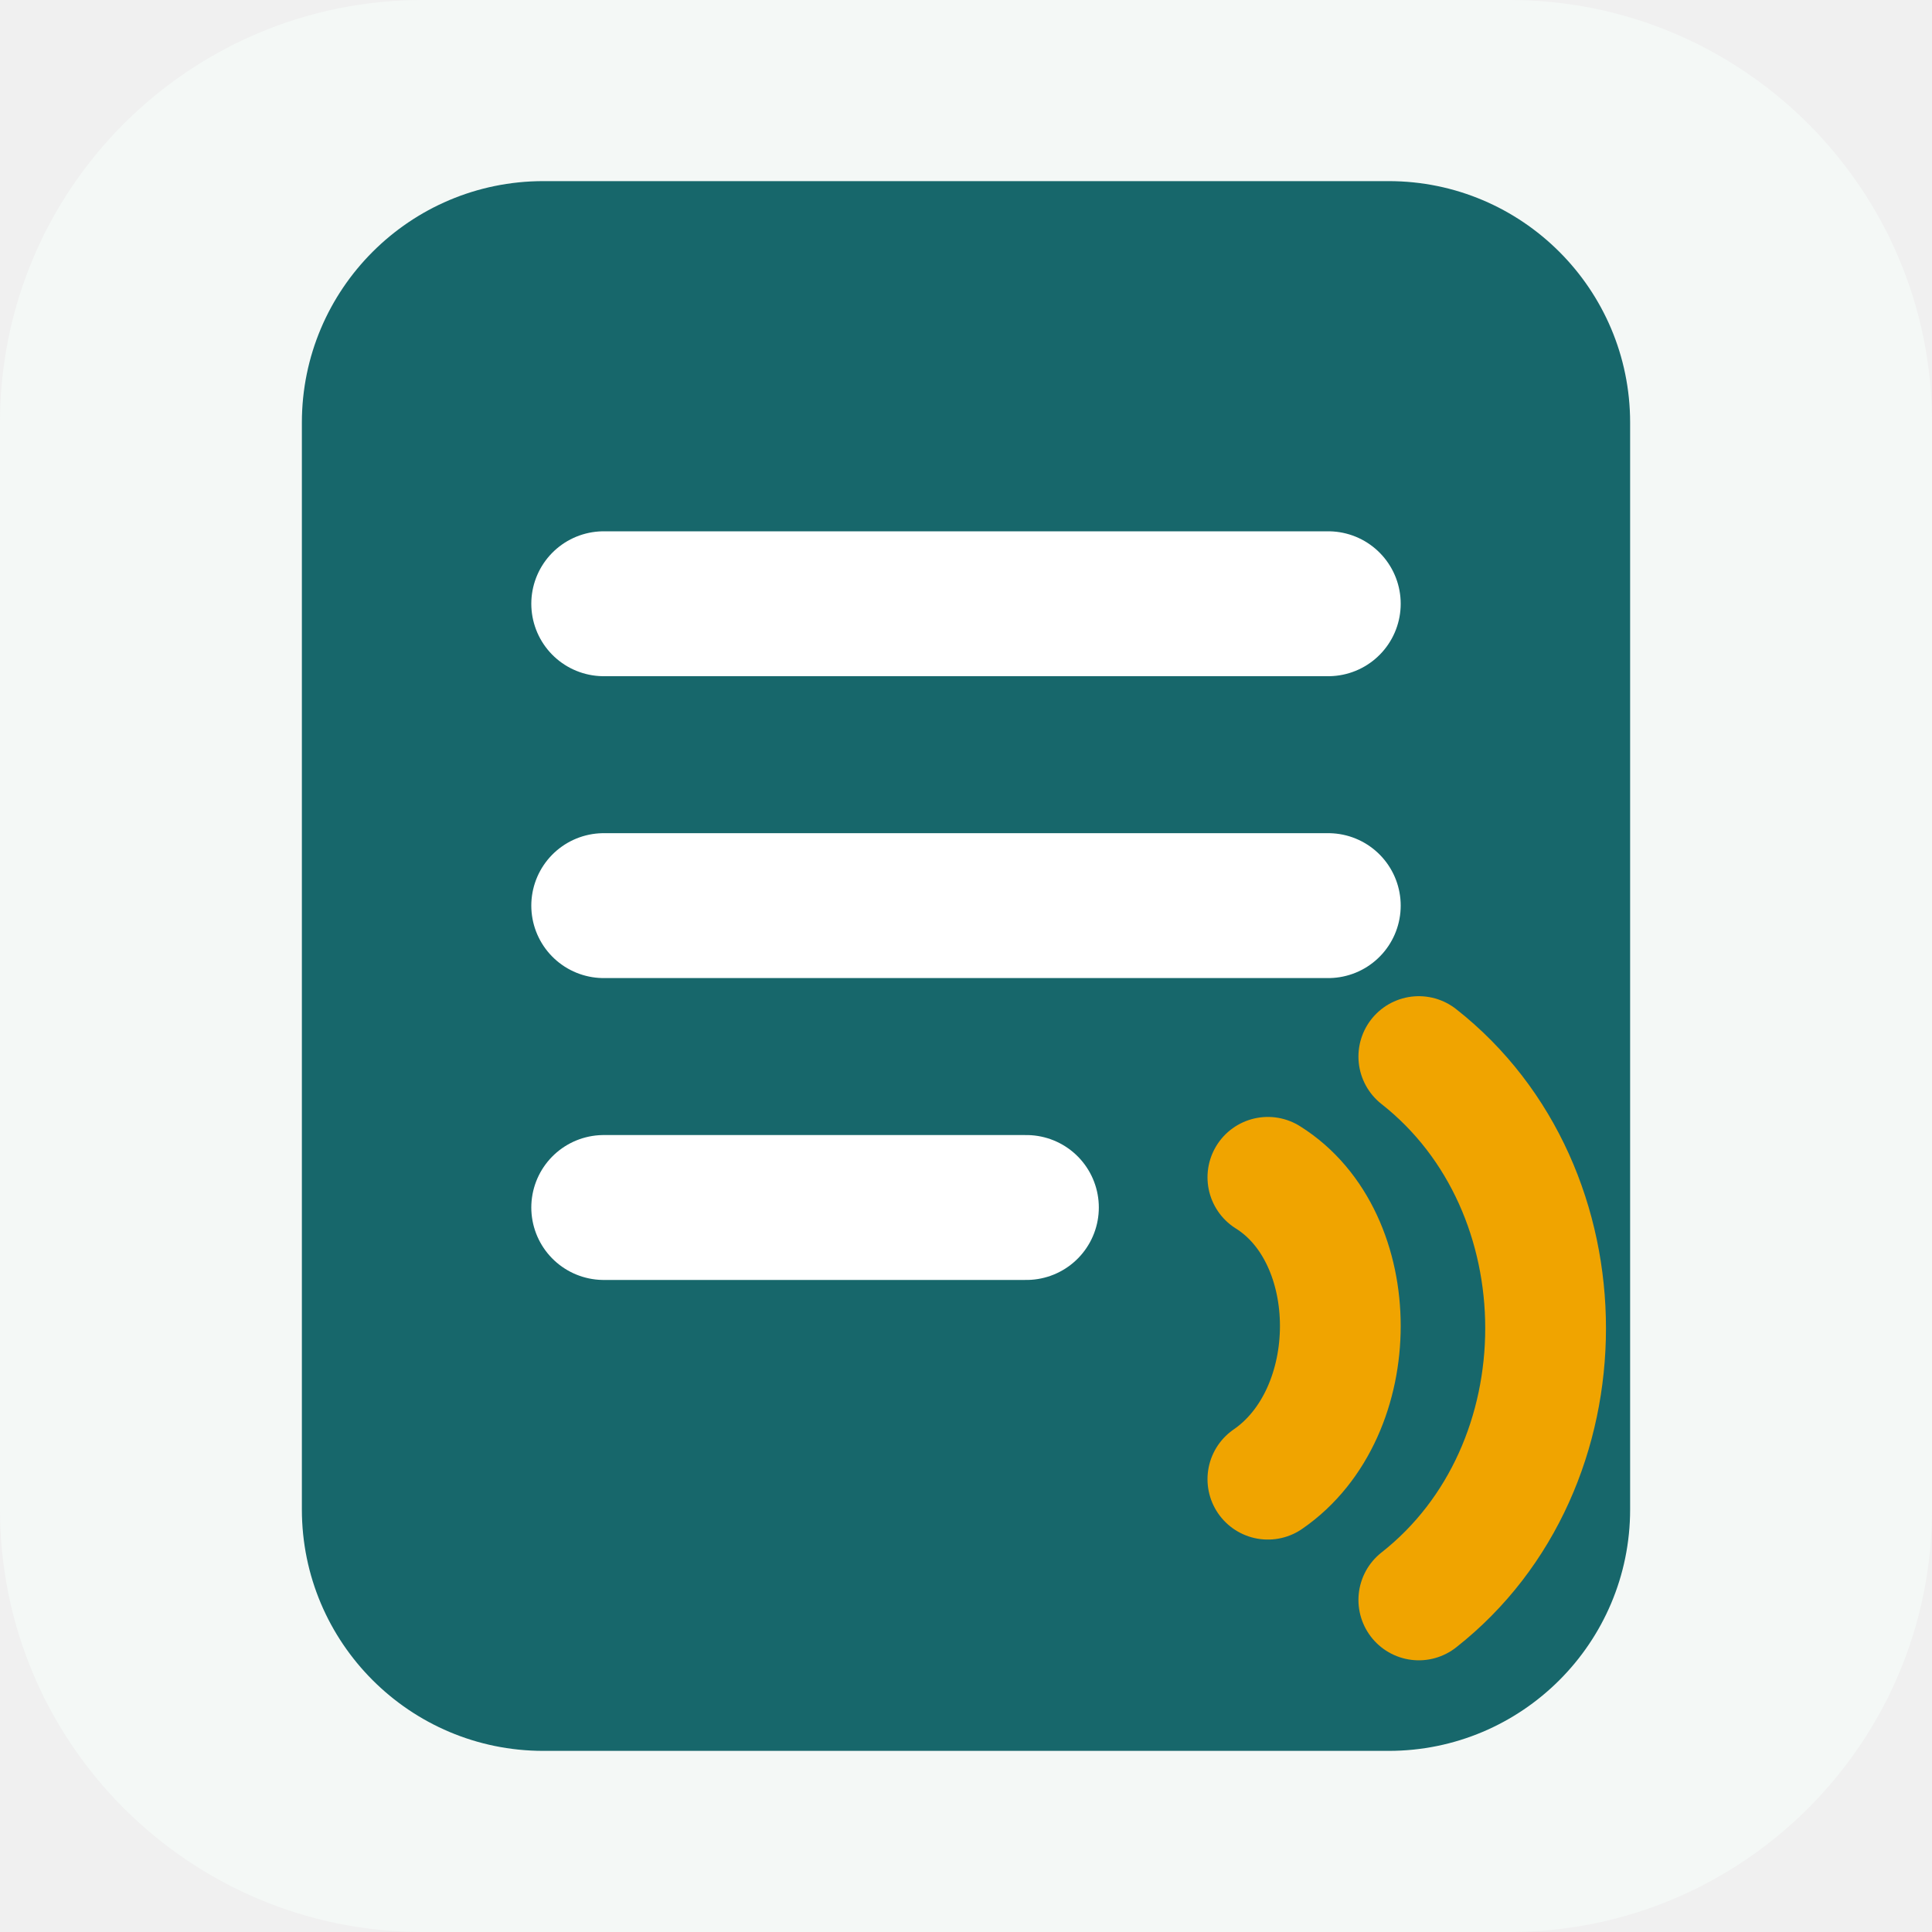
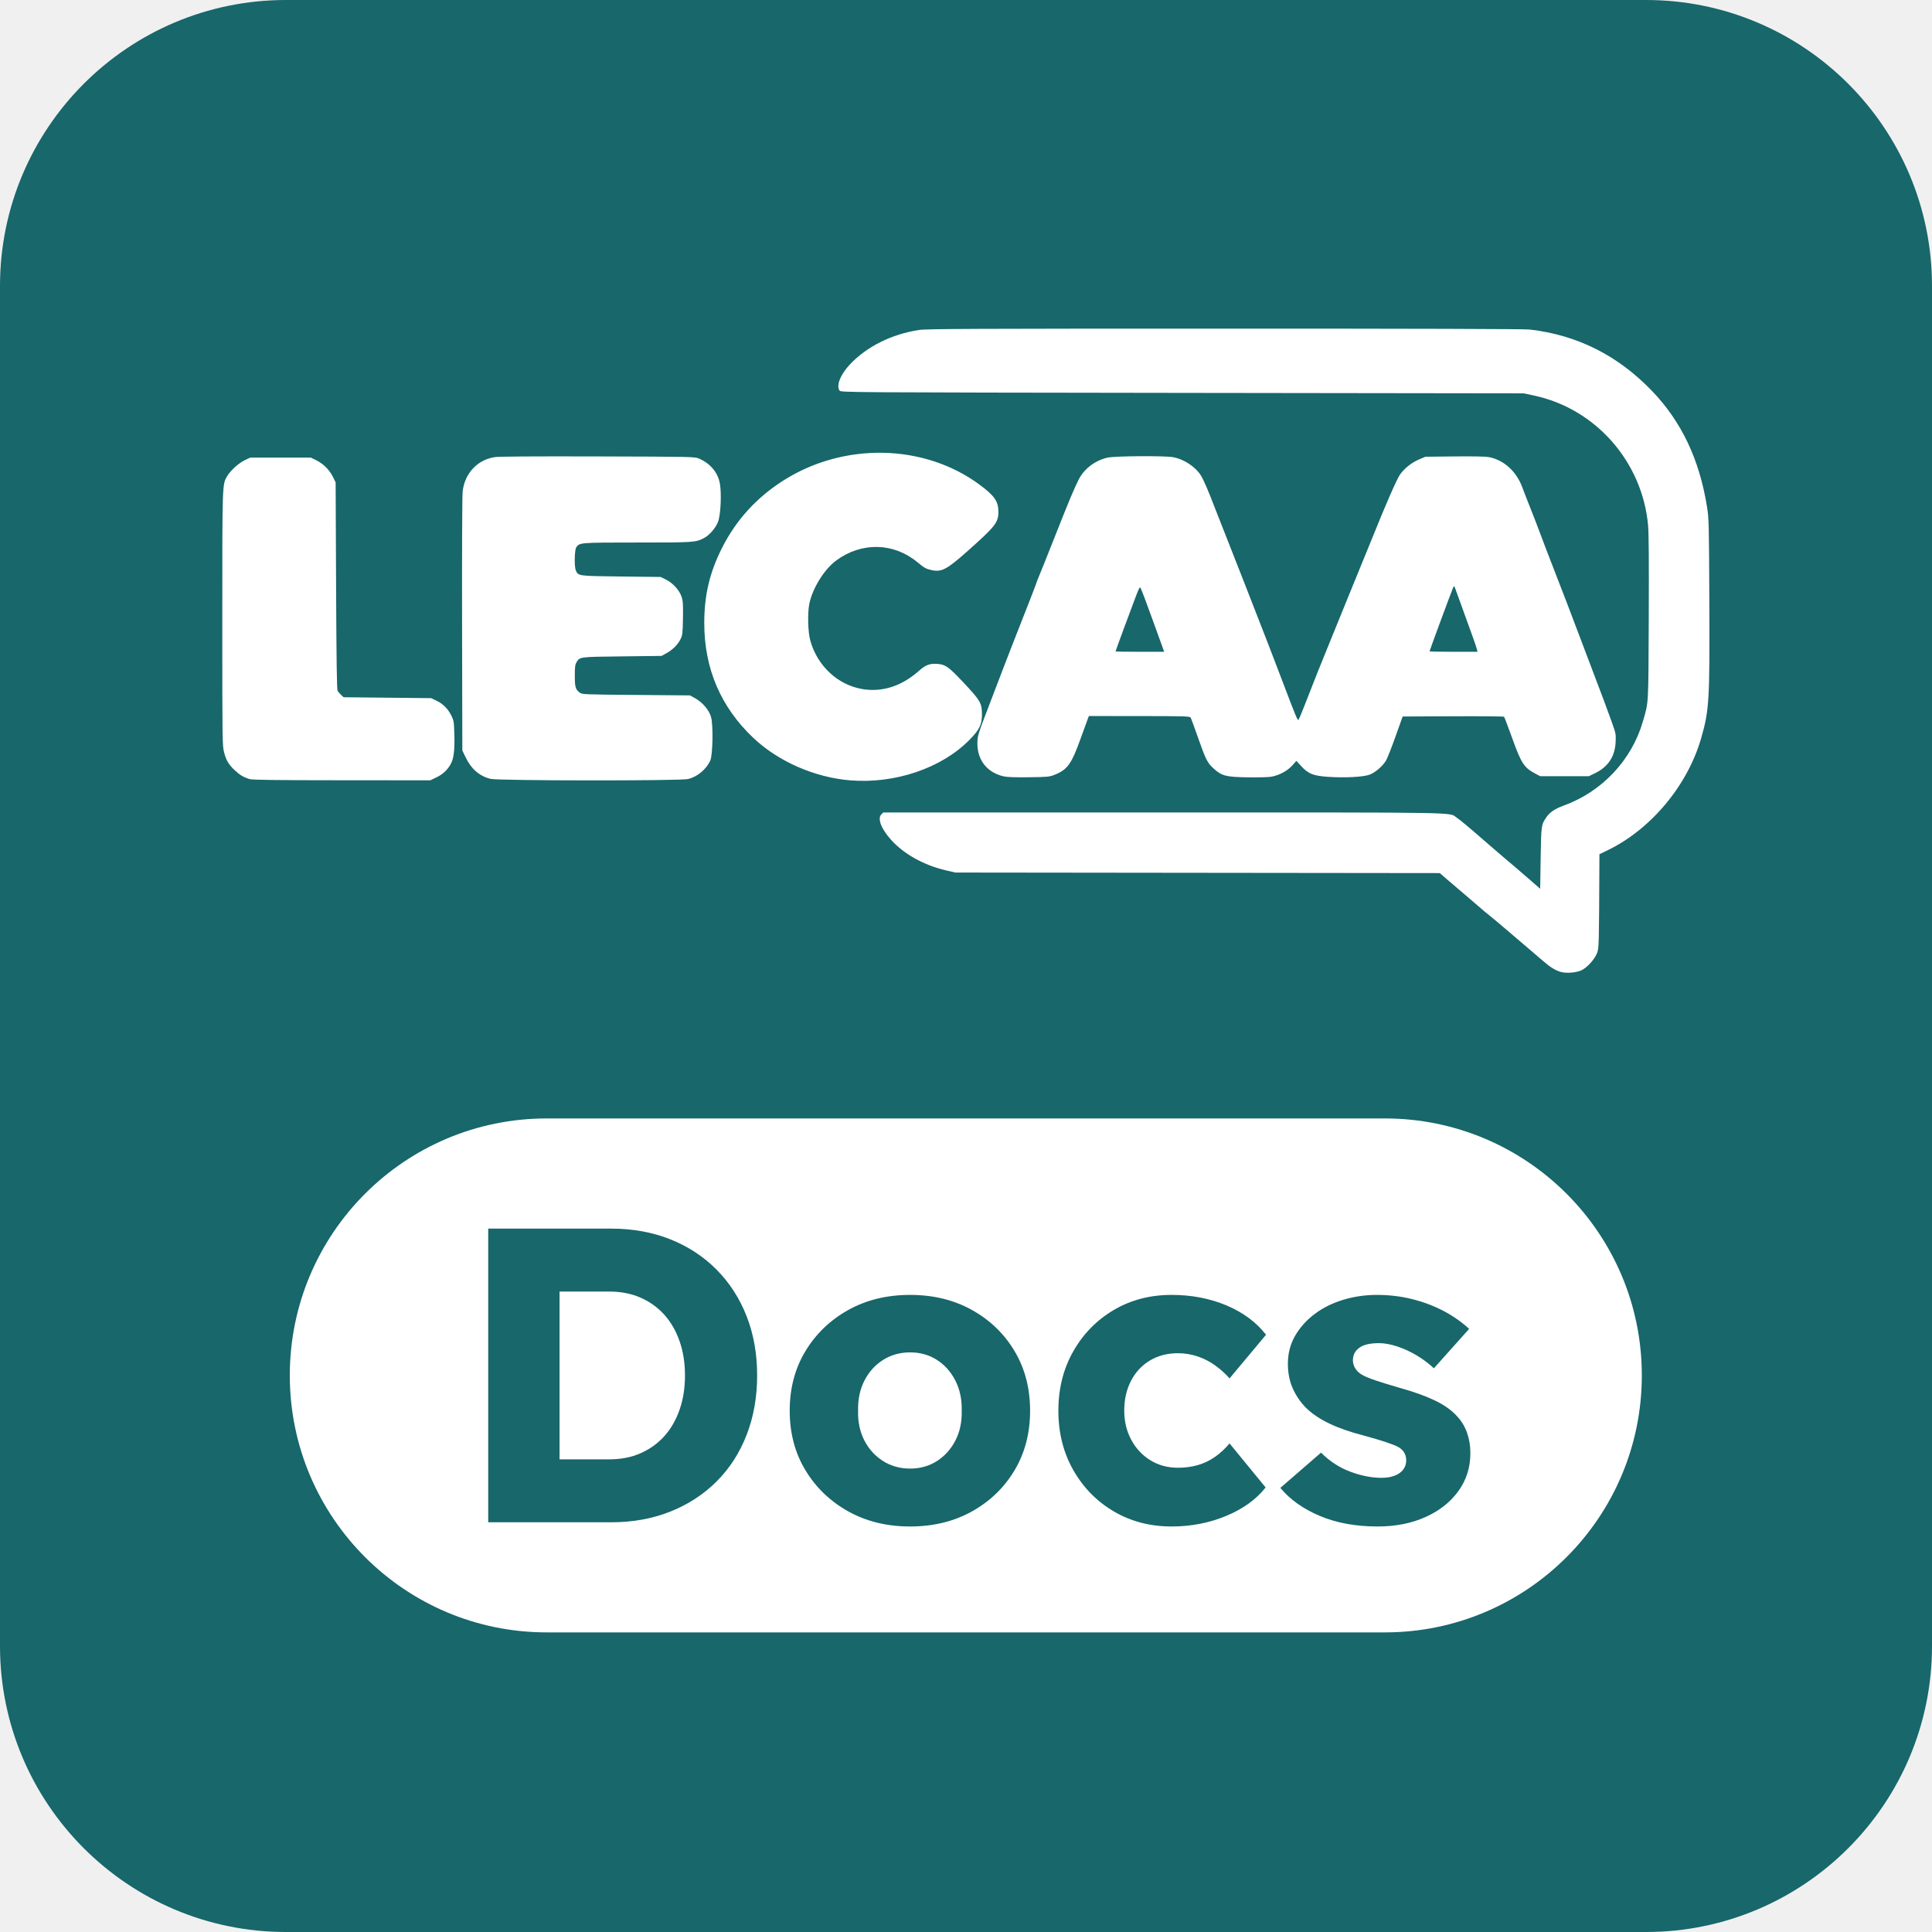
- <svg xmlns="http://www.w3.org/2000/svg" viewBox="0 0 32 32">
-   <rect width="32" height="32" rx="7" fill="#f4f8f6" />
-   <rect x="5" y="3" width="22" height="26" rx="4" fill="#17676b" />
-   <path d="M10 10h12M10 15h12M10 20h7" stroke="#fff" stroke-width="2.4" stroke-linecap="round" />
-   <path d="M21 19.5c1.6 1 1.6 3.9 0 5M23.5 17.5c2.8 2.2 2.8 6.8 0 9" stroke="#f0a400" stroke-width="2" fill="none" stroke-linecap="round" />
+ <svg xmlns="http://www.w3.org/2000/svg" viewBox="0 0 512 512" width="512" height="512">
+   <rect width="512" height="512" rx="75.8" fill="#17676B" />
+   <path fill="#FFFFFF" fill-rule="evenodd" transform="translate(36.02747,57.89113) scale(0.2433055)" d="M1551.93,820.69 C1545.90,818.99 1540.05,815.29 1531.39,807.72 C1527.48,804.30 1520.28,798.12 1515.39,794.00 C1510.50,789.88 1500.47,781.33 1493.10,775.00 C1485.72,768.67 1477.17,761.52 1474.10,759.09 C1471.02,756.67 1466.45,752.84 1463.95,750.59 C1461.44,748.34 1454.04,742.00 1447.51,736.50 C1440.97,731.00 1432.15,723.47 1427.90,719.77 L1420.17,713.04 1156.34,712.74 L892.50,712.44 882.89,710.23 C858.53,704.62 836.72,692.56 822.50,676.82 C811.78,664.96 807.42,653.58 811.88,649.12 L814.00,647.00 1119.32,647.00 C1453.16,647.00 1429.47,646.58 1438.67,652.72 C1442.80,655.47 1453.02,664.04 1473.00,681.50 C1478.67,686.45 1485.46,692.30 1488.10,694.50 C1495.64,700.78 1509.59,712.73 1519.99,721.81 L1529.50,730.12 1530.02,696.81 C1530.57,661.04 1530.66,660.41 1536.19,652.28 C1539.86,646.87 1545.65,642.93 1554.69,639.68 C1596.67,624.56 1629.16,590.16 1641.38,547.86 C1647.71,525.93 1647.33,532.66 1647.76,435.50 C1648.03,373.69 1647.80,342.70 1647.01,334.06 C1640.64,264.79 1589.78,207.09 1522.50,192.83 L1511.50,190.50 1139.67,190.00 C773.05,189.51 767.82,189.47 766.42,187.56 C762.49,182.19 767.31,169.95 777.67,158.97 C796.03,139.50 823.20,125.98 853.00,121.46 C861.12,120.23 909.51,120.01 1186.00,120.00 C1395.45,119.99 1512.54,120.34 1518.12,120.99 C1570.12,127.03 1614.24,149.23 1651.51,188.10 C1683.48,221.46 1702.96,262.54 1711.19,314.00 C1713.26,326.94 1713.37,331.19 1713.74,415.96 C1714.23,525.31 1713.63,535.42 1704.91,565.86 C1690.11,617.55 1650.22,665.35 1602.77,688.28 L1594.03,692.50 1594.00,700.00 C1593.56,793.33 1593.53,794.31 1591.53,799.91 C1589.17,806.50 1581.07,815.61 1574.79,818.75 C1569.20,821.54 1558.22,822.47 1551.93,820.69 Z M778.00,612.03 C739.27,608.86 699.60,591.48 672.45,565.78 C636.97,532.20 619.08,490.41 619.02,440.97 C618.98,410.17 624.88,385.37 638.71,358.18 C653.99,328.15 676.03,304.01 705.00,285.55 C771.08,243.46 858.66,245.32 919.05,290.10 C935.14,302.03 939.38,308.16 939.38,319.50 C939.38,331.30 936.17,335.35 904.59,363.38 C883.23,382.35 877.28,385.42 866.53,383.01 C860.39,381.63 858.94,380.82 851.14,374.39 C825.19,352.98 790.41,352.24 762.81,372.49 C749.72,382.09 736.73,403.06 733.41,419.93 C731.40,430.13 731.92,450.24 734.44,459.50 C741.93,487.02 764.04,507.83 790.78,512.53 C812.38,516.33 833.79,509.58 852.40,493.11 C860.17,486.23 864.48,484.58 873.04,485.20 C881.73,485.83 885.28,488.38 901.62,505.76 C919.75,525.03 921.43,527.94 921.47,540.00 C921.51,551.39 918.87,556.77 907.71,568.09 C877.39,598.82 826.66,616.00 778.00,612.03 Z M123.50,610.60 C117.18,608.60 113.06,606.14 107.71,601.14 C100.98,594.87 98.24,590.24 95.96,581.33 C94.11,574.10 94.04,568.71 94.05,436.16 C94.06,287.22 93.97,289.84 99.38,280.62 C102.91,274.59 112.12,266.30 118.75,263.20 L124.50,260.50 157.50,260.50 L190.50,260.50 196.49,263.44 C204.11,267.18 210.84,273.91 214.57,281.52 L217.50,287.50 218.00,400.00 C218.37,482.62 218.81,513.03 219.66,514.50 C220.30,515.60 222.02,517.62 223.49,519.00 L226.16,521.50 273.83,522.00 L321.50,522.50 327.15,525.15 C334.32,528.51 339.93,534.12 343.57,541.55 C346.25,547.03 346.45,548.31 346.83,562.73 C347.26,578.62 346.19,587.78 343.26,593.49 C339.78,600.24 334.54,605.30 327.53,608.66 L320.56,612.00 224.03,611.93 C149.12,611.88 126.60,611.58 123.50,610.60 Z M386.00,610.40 C373.79,607.13 365.28,599.72 359.13,587.00 L355.50,579.50 355.22,442.59 C355.06,365.69 355.33,302.08 355.84,297.46 C358.00,277.74 371.80,262.91 390.71,259.98 C395.32,259.26 432.11,259.01 503.03,259.21 C606.03,259.49 608.61,259.55 613.18,261.51 C625.62,266.84 633.87,276.68 636.03,288.78 C638.00,299.80 636.88,323.10 634.02,330.45 C631.35,337.32 624.49,345.20 618.52,348.25 C609.50,352.86 607.79,352.98 546.22,352.99 C483.61,353.00 483.19,353.03 479.63,358.12 C477.66,360.94 477.31,379.39 479.15,383.44 C481.92,389.51 481.46,389.45 528.50,390.00 L571.50,390.50 577.19,393.29 C584.84,397.05 592.13,405.10 594.39,412.30 C595.83,416.87 596.07,420.89 595.81,435.66 C595.53,451.92 595.30,453.91 593.19,458.19 C590.24,464.17 584.64,469.78 577.84,473.54 L572.50,476.50 529.50,477.00 C482.79,477.54 483.53,477.45 479.95,483.31 C478.32,485.98 478.01,488.36 478.02,498.00 C478.03,510.48 478.76,513.01 483.32,516.40 C486.09,518.46 487.20,518.51 544.82,519.00 L603.50,519.50 608.83,522.45 C617.25,527.12 624.37,535.51 626.46,543.23 C628.90,552.23 628.29,584.43 625.56,590.50 C621.30,600.00 611.36,608.24 601.33,610.60 C592.38,612.70 393.92,612.52 386.00,610.40 Z M945.00,607.66 C927.30,603.60 916.48,590.05 916.51,572.00 C916.53,563.66 916.89,562.47 929.55,529.50 C933.77,518.50 940.05,502.07 943.51,493.00 C949.45,477.40 954.34,464.88 973.05,417.29 C977.42,406.17 981.00,396.78 981.00,396.41 C981.00,396.05 982.10,393.22 983.43,390.13 C984.77,387.03 992.45,367.85 1000.49,347.50 C1016.35,307.39 1021.44,295.19 1026.69,284.68 C1032.62,272.82 1044.38,263.77 1058.09,260.54 C1066.02,258.67 1121.69,258.33 1130.20,260.10 C1141.93,262.54 1153.89,270.46 1159.82,279.73 C1162.74,284.29 1168.51,297.67 1175.46,316.00 C1177.24,320.68 1180.95,330.12 1183.72,337.00 C1186.48,343.88 1197.19,371.10 1207.50,397.50 C1232.87,462.42 1237.84,475.25 1250.46,508.50 C1263.05,541.67 1265.31,547.09 1266.17,546.23 C1266.65,545.75 1269.57,538.86 1272.66,530.93 C1278.11,516.91 1281.22,508.98 1286.96,494.50 C1288.49,490.65 1295.15,474.23 1301.76,458.00 C1308.37,441.77 1317.71,418.82 1322.51,407.00 C1327.31,395.18 1333.93,378.98 1337.22,371.00 C1340.51,363.02 1344.46,353.35 1346.00,349.50 C1360.32,313.69 1373.14,284.31 1376.74,279.08 C1381.45,272.24 1389.58,265.82 1397.99,262.28 L1404.50,259.55 1436.13,259.20 C1455.27,258.99 1469.97,259.26 1473.36,259.89 C1489.77,262.92 1503.62,275.37 1510.00,292.82 C1511.54,297.04 1515.60,307.48 1519.02,316.00 C1522.43,324.52 1526.78,335.77 1528.68,341.00 C1530.58,346.23 1534.33,356.12 1537.02,363.00 C1551.78,400.80 1566.89,440.20 1576.91,467.00 C1580.10,475.52 1584.78,487.90 1587.31,494.50 C1595.16,514.92 1603.01,535.95 1607.66,549.00 C1611.93,560.95 1612.10,561.88 1611.68,570.31 C1610.89,586.25 1603.45,597.43 1589.00,604.37 L1582.50,607.50 1556.00,607.50 L1529.50,607.50 1524.39,604.81 C1511.93,598.23 1508.90,593.59 1498.91,565.76 C1494.53,553.54 1490.59,543.19 1490.16,542.76 C1489.73,542.33 1464.71,542.10 1434.54,542.24 L1379.70,542.50 1371.96,564.22 C1367.70,576.17 1363.06,587.93 1361.64,590.36 C1358.04,596.50 1349.89,603.52 1343.66,605.85 C1336.87,608.40 1316.32,609.45 1298.28,608.19 C1282.22,607.07 1276.84,604.89 1269.05,596.36 L1263.98,590.81 1259.42,595.88 C1254.16,601.73 1245.32,606.48 1236.81,608.04 C1233.63,608.62 1222.19,608.93 1210.81,608.74 C1187.21,608.35 1182.80,607.22 1174.02,599.33 C1167.05,593.06 1165.26,589.55 1156.99,566.00 C1153.03,554.73 1149.38,544.73 1148.88,543.78 C1148.03,542.19 1143.90,542.06 1092.96,542.02 L1037.96,541.97 1036.88,544.73 C1036.28,546.26 1032.52,556.60 1028.51,567.72 C1018.89,594.44 1014.38,600.56 1000.28,606.10 C994.99,608.19 992.64,608.40 972.50,608.65 C957.43,608.84 948.77,608.53 945.00,607.66 Z M1116.43,462.25 C1114.48,456.89 1110.69,446.43 1108.02,439.00 C1100.98,419.44 1095.25,404.27 1094.19,402.37 C1093.47,401.09 1092.46,402.83 1089.67,410.11 C1084.23,424.30 1067.00,470.98 1067.00,471.52 C1067.00,471.79 1078.92,472.00 1093.49,472.00 L1119.97,472.00 1116.43,462.25 Z M1460.58,469.25 C1460.23,467.74 1458.39,462.23 1456.50,457.00 C1454.60,451.77 1449.48,437.60 1445.12,425.50 C1440.75,413.40 1436.85,402.67 1436.45,401.65 C1435.81,400.06 1435.50,400.27 1434.26,403.15 C1432.43,407.39 1409.00,470.77 1409.00,471.48 C1409.00,471.76 1420.75,472.00 1435.11,472.00 L1461.22,472.00 1460.58,469.25 Z" />
+   <rect x="76.8" y="296.4" width="358.3" height="136.2" rx="68.1" fill="#FFFFFF" />
+   <g fill="#17676B">
+     <path transform="translate(119.6,403.4215) scale(0.11118,-0.11118)" d="M88 0V700H381Q458 700 522.0 674.5Q586 649 632.5 602.0Q679 555 704.0 491.0Q729 427 729.0 350.0Q729 273 704.0 208.5Q679 144 632.5 97.5Q586 51 522.0 25.5Q458 0 381 0ZM258 150H376Q418 150 451.0 164.5Q484 179 507.5 205.0Q531 231 544.0 268.0Q557 305 557.0 350.0Q557 395 544.0 432.0Q531 469 507.5 495.0Q484 521 451.0 535.5Q418 550 376 550H258Z" />
+     <path transform="translate(205.5,403.4215) scale(0.11118,-0.11118)" d="M321 -10Q238 -10 173.5 26.0Q109 62 71.5 124.0Q34 186 34 266Q34 346 71.5 408.0Q109 470 173.5 506.0Q238 542 321 542Q404 542 468.5 506.0Q533 470 570.0 408.0Q607 346 607 266Q607 186 570.0 124.0Q533 62 468.5 26.0Q404 -10 321 -10ZM321 128Q357 128 385.0 146.0Q413 164 429.0 195.0Q445 226 444 266Q445 306 429.0 337.5Q413 369 385.0 387.0Q357 405 321 405Q285 405 256.5 387.0Q228 369 212.0 337.5Q196 306 197 266Q196 226 212.0 195.0Q228 164 256.5 146.0Q285 128 321 128Z" />
+     <path transform="translate(276.7,403.4215) scale(0.11118,-0.11118)" d="M304 -10Q227 -10 166.0 26.0Q105 62 69.5 124.5Q34 187 34 266Q34 345 69.5 407.5Q105 470 166.0 506.0Q227 542 304 542Q375 542 434.5 517.0Q494 492 529 447L442 343Q428 359 409.0 373.0Q390 387 367.0 395.0Q344 403 319 403Q281 403 252.0 385.5Q223 368 207.0 337.0Q191 306 191 266Q191 228 207.5 197.0Q224 166 253.0 148.0Q282 130 319 130Q345 130 367.0 136.5Q389 143 407.5 156.0Q426 169 442 188L528 83Q494 40 433.5 15.0Q373 -10 304 -10Z" />
+     <path transform="translate(337.3,403.4215) scale(0.11118,-0.11118)" d="M250 -10Q172 -10 112.5 15.0Q53 40 18 82L115 166Q146 135 185.0 120.5Q224 106 259 106Q273 106 284.0 109.0Q295 112 302.5 117.5Q310 123 314.0 130.5Q318 138 318 148Q318 168 300 179Q291 184 270.0 191.0Q249 198 216 207Q169 219 134.5 235.5Q100 252 78 274Q58 295 47.0 320.5Q36 346 36 378Q36 415 53.5 445.0Q71 475 100.5 497.0Q130 519 168.5 530.5Q207 542 248 542Q292 542 332.0 532.0Q372 522 406.5 504.0Q441 486 468 461L384 367Q366 384 343.5 397.5Q321 411 297.0 419.0Q273 427 253 427Q238 427 226.5 424.5Q215 422 207.0 416.5Q199 411 195.0 403.5Q191 396 191 386Q191 376 196.5 367.0Q202 358 212 352Q222 346 244.0 338.5Q266 331 304 320Q351 307 385.0 291.0Q419 275 439 253Q455 236 463.0 213.5Q471 191 471 165Q471 114 442.5 74.5Q414 35 364.0 12.5Q314 -10 250 -10Z" />
+   </g>
</svg>
